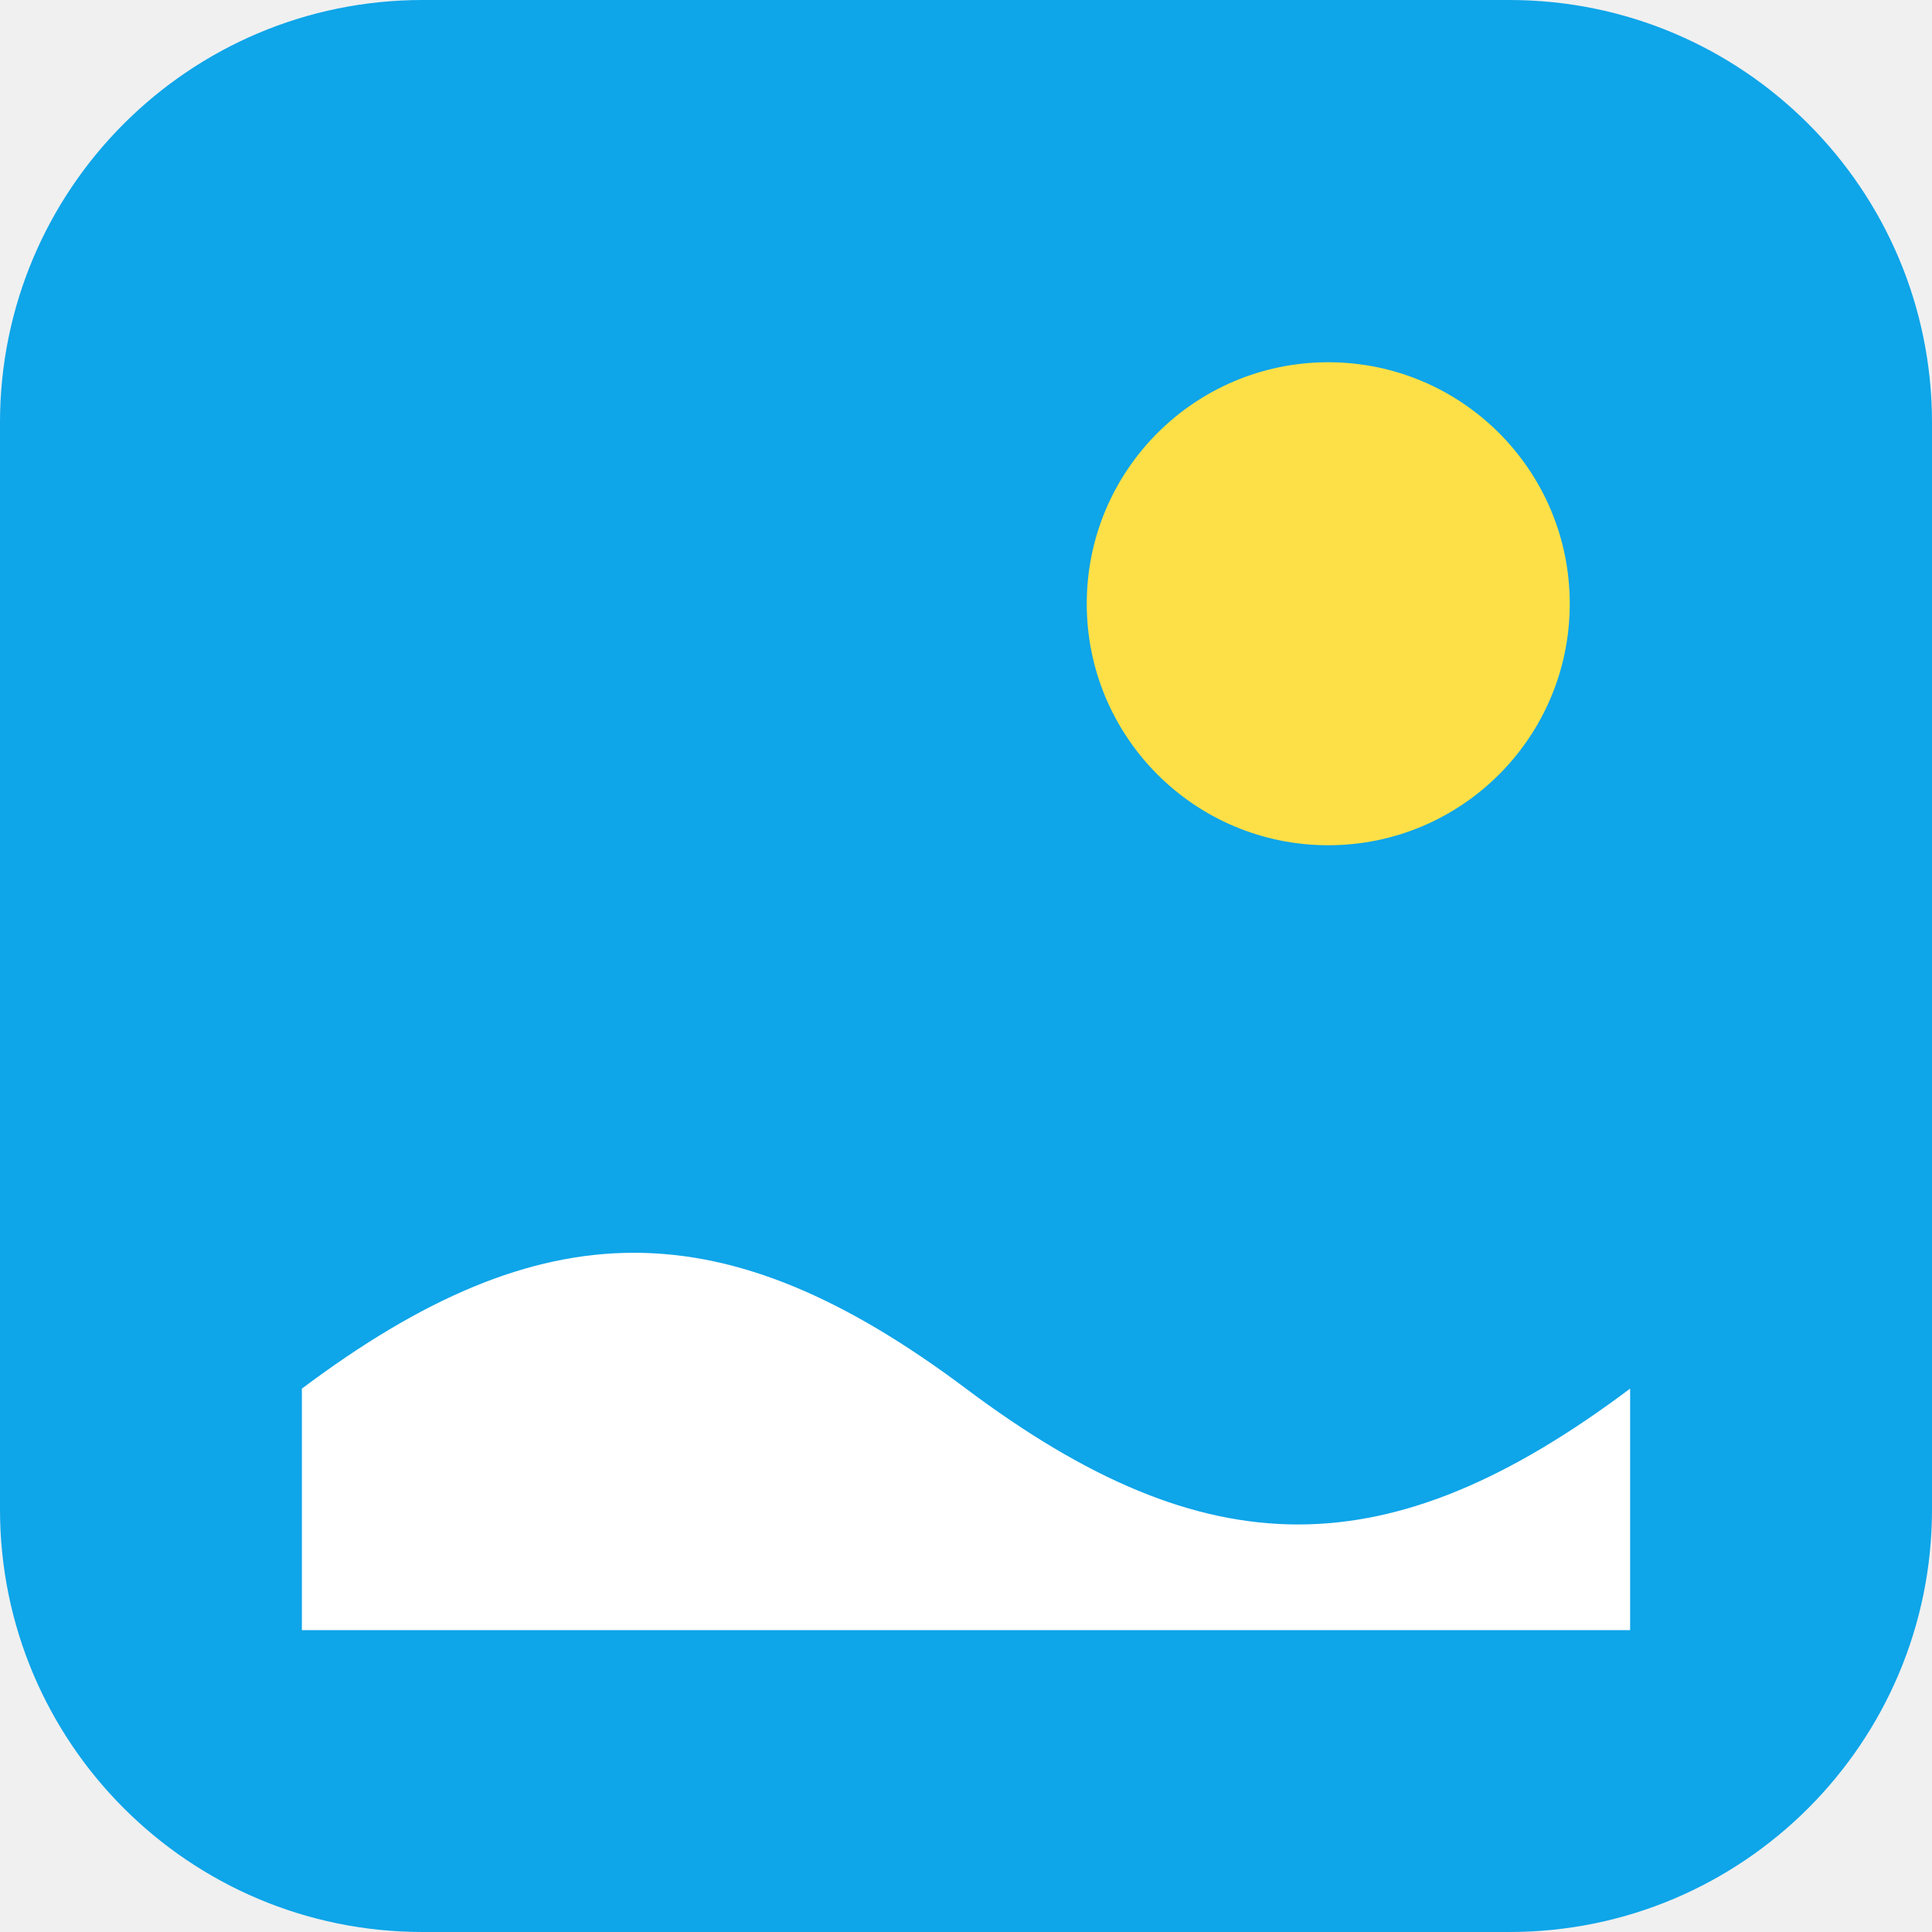
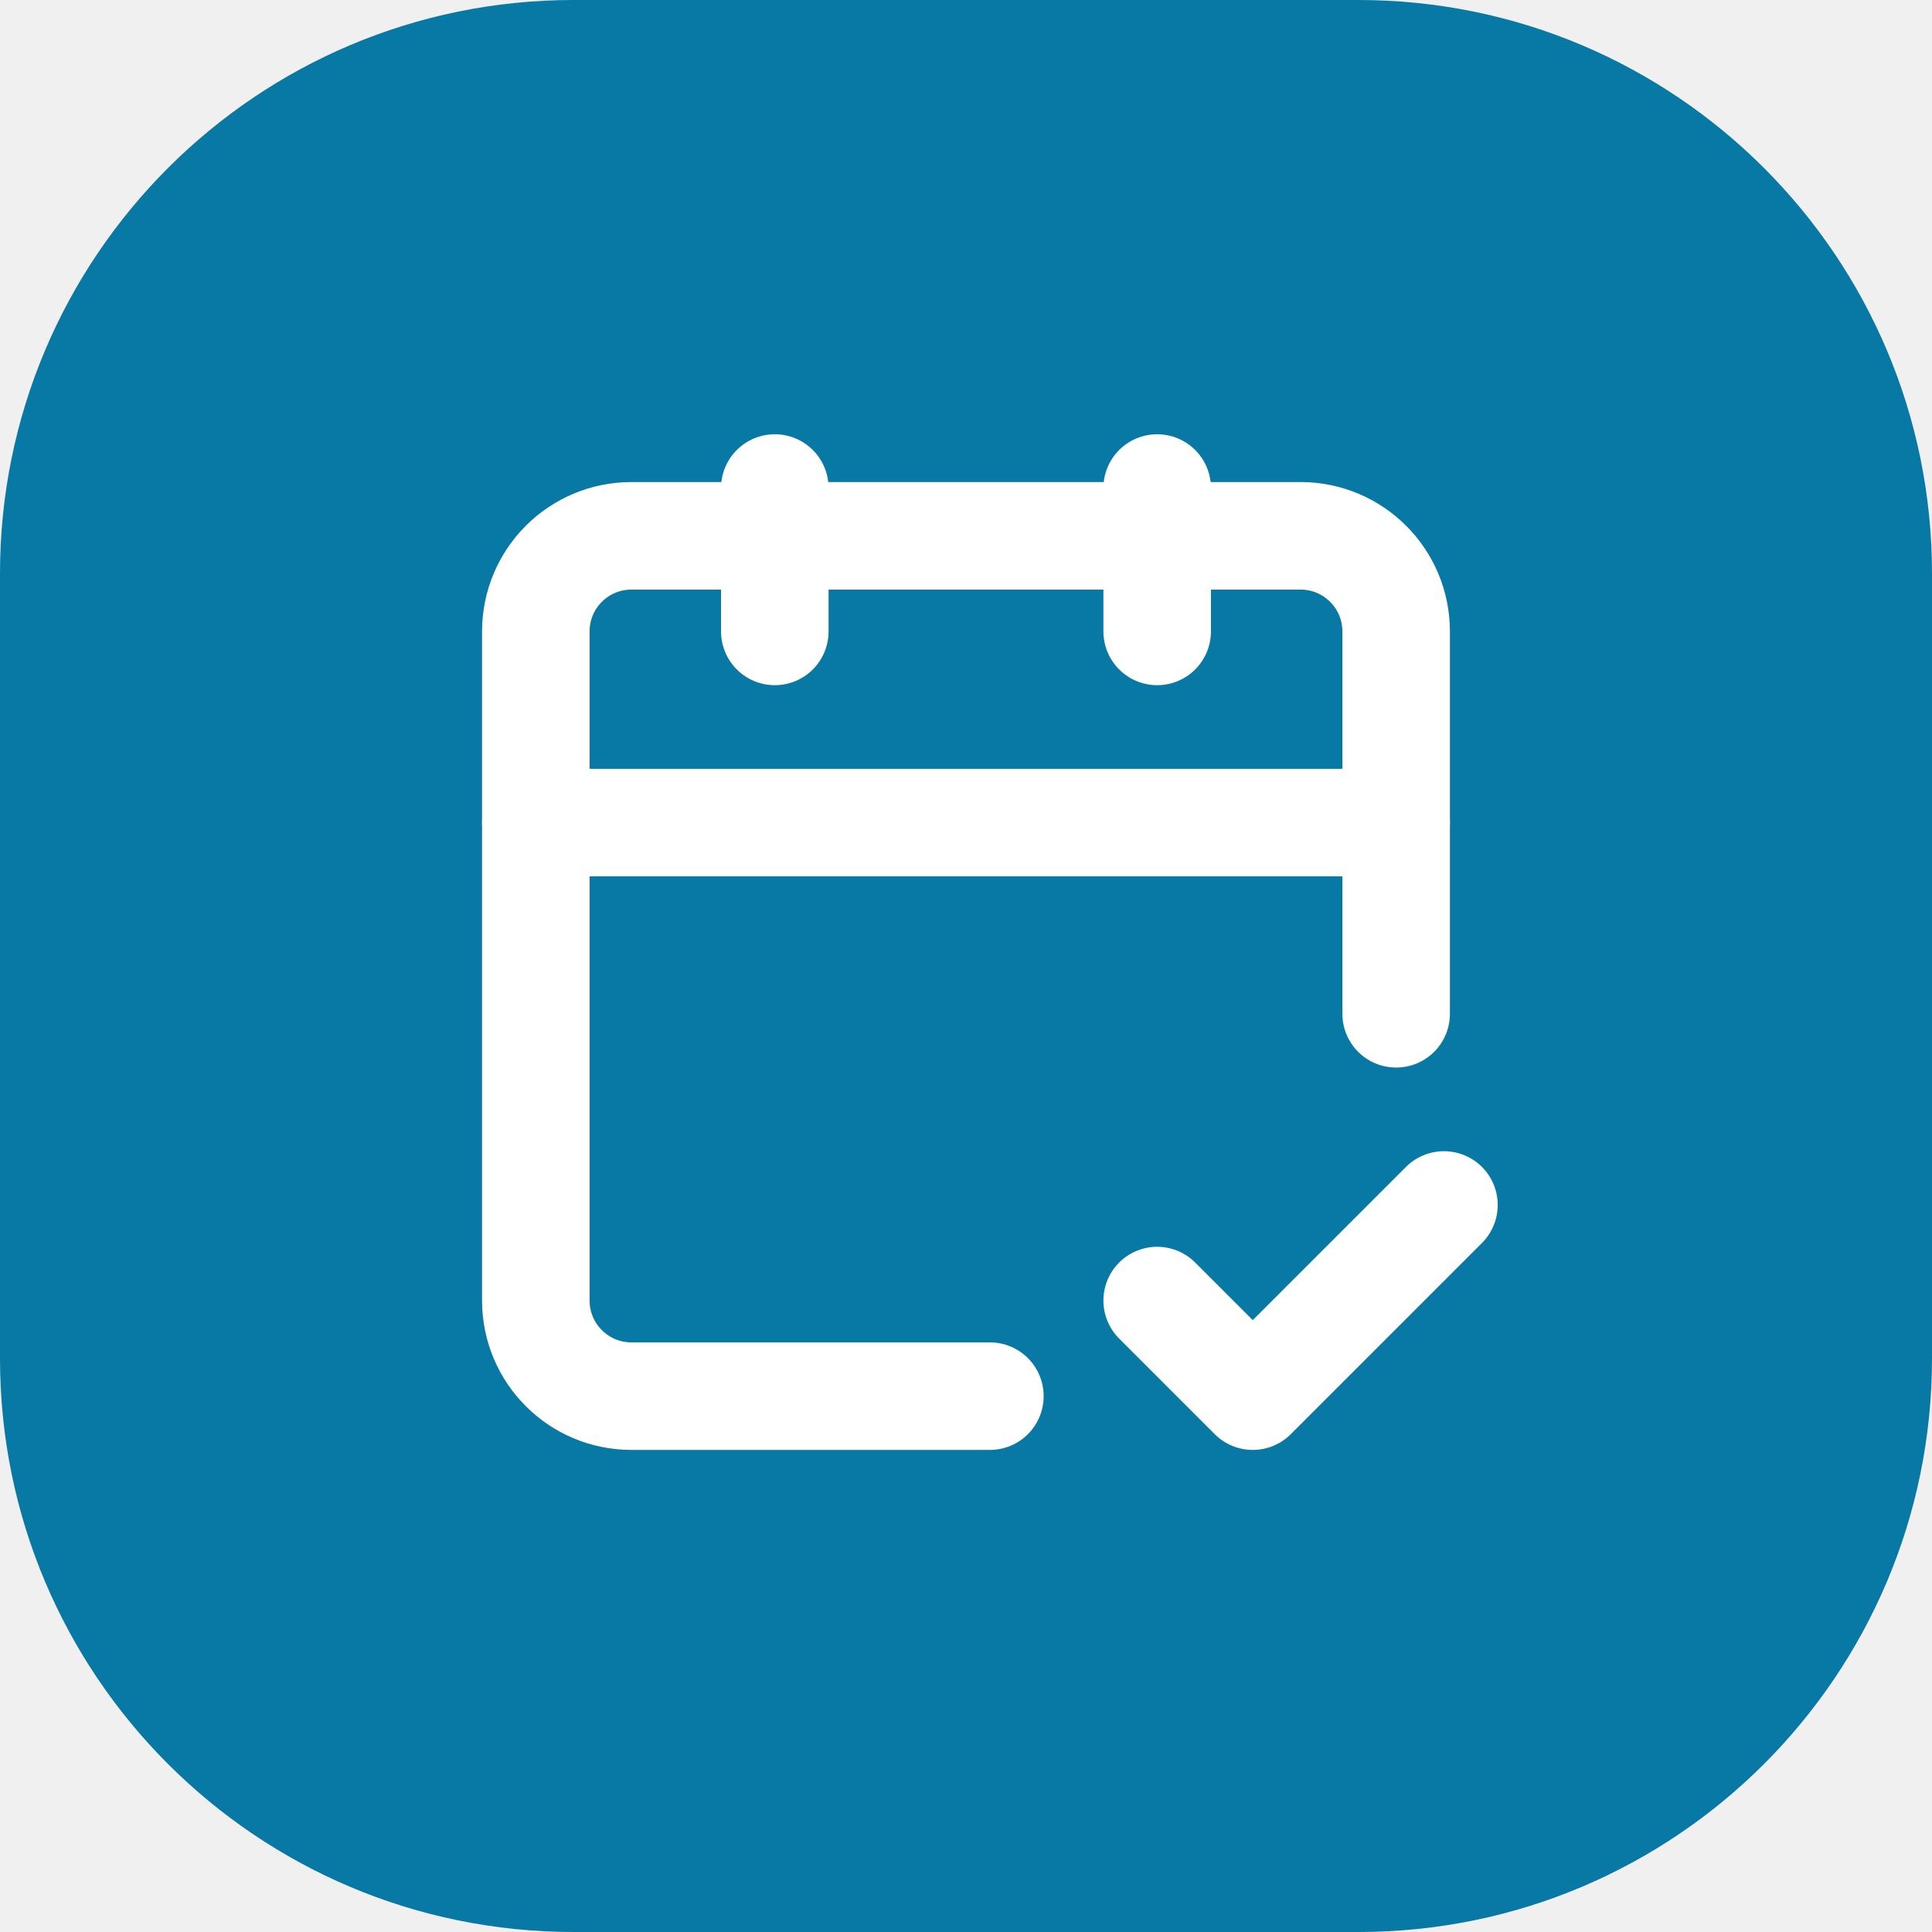
<svg xmlns="http://www.w3.org/2000/svg" viewBox="0 0 64 64">
-   <rect width="64" height="64" rx="14" fill="#0ea5e9" />
-   <circle cx="44" cy="20" r="8" fill="#fde047" />
-   <path d="M10 46c8-6 14-6 22 0s14 6 22 0v8H10z" fill="#ffffff" />
+   <rect width="64" height="64" rx="19" fill="#0878a4" />
+   <g transform="translate(13 13) scale(1.5833)" fill="none" stroke="#ffffff" stroke-width="2.25" stroke-linecap="round" stroke-linejoin="round">
+     <path d="M8 2v3" />
+     <path d="M16 2v3" />
+     <path d="M21 13V5a2 2 0 0 0-2-2H5a2 2 0 0 0-2 2v14a2 2 0 0 0 2 2h7.5" />
+     <path d="M3 9h18" />
+     <path d="m16 19 2 2 4-4" />
+   </g>
</svg>
